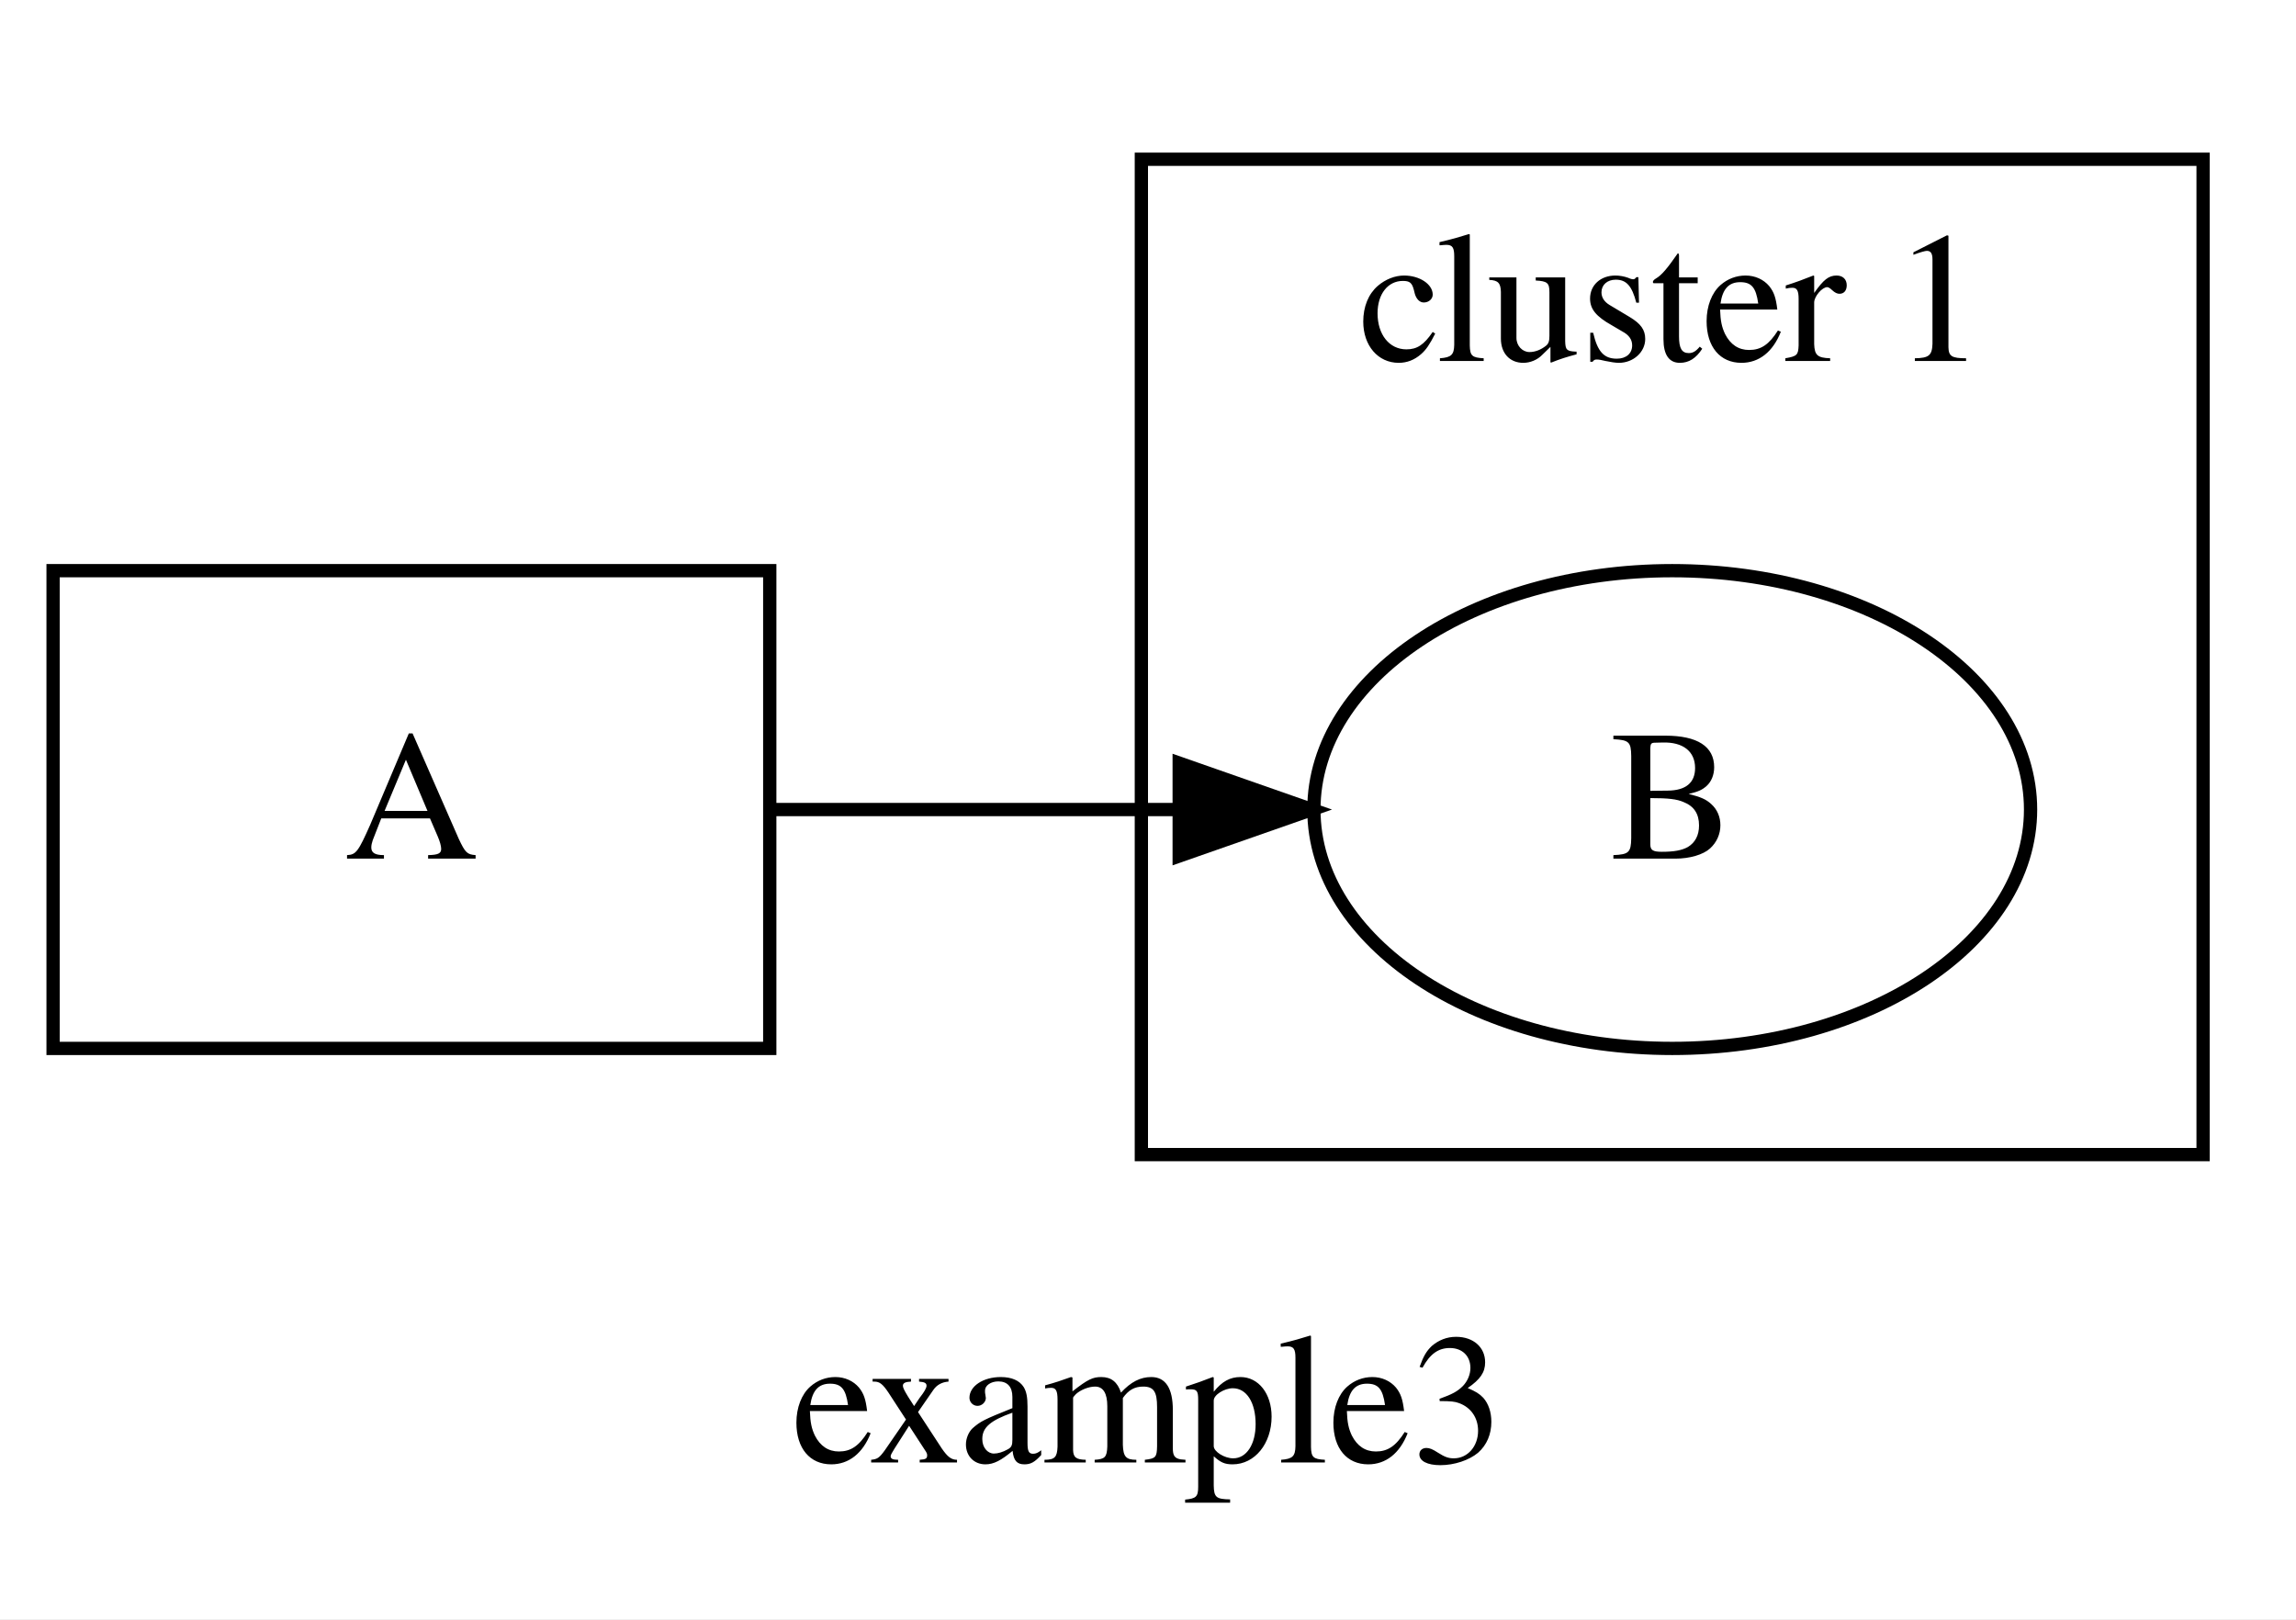
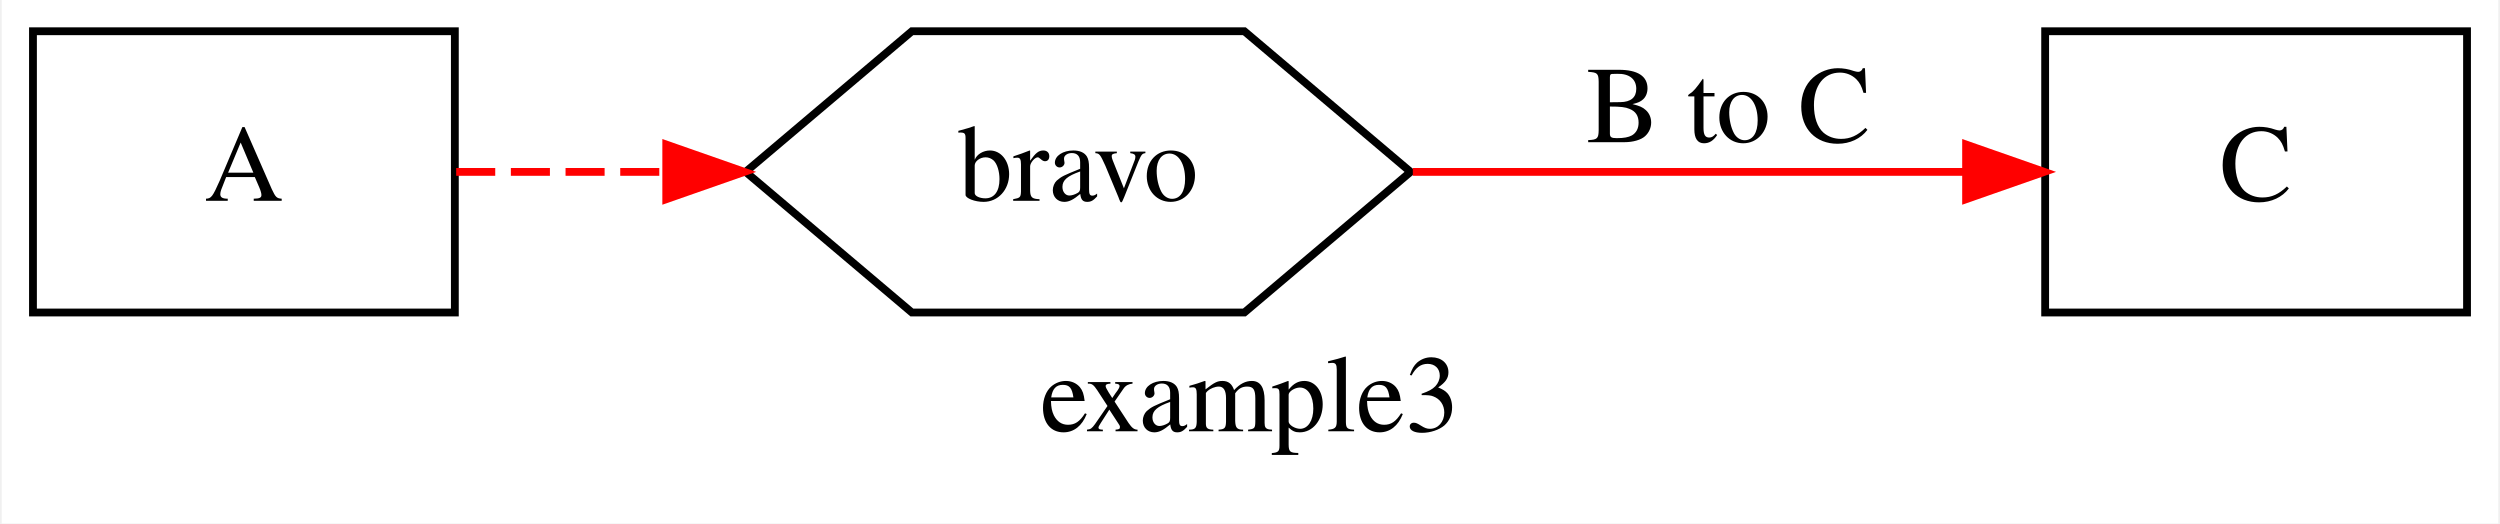
- <svg xmlns="http://www.w3.org/2000/svg" width="173pt" height="122pt" viewBox="0.00 0.00 173.00 122.00">
-   <g id="graph0" class="graph" transform="scale(1 1) rotate(0) translate(4 118)">
-     <polygon fill="white" stroke="transparent" points="-4,4 -4,-118 169,-118 169,4 -4,4" />
-     <text text-anchor="middle" x="82.5" y="-7.8" font-family="Times,serif" font-size="14.00">example3</text>
-     <g id="clust2" class="cluster">
-       <polygon fill="none" stroke="black" points="82,-31 82,-106 162,-106 162,-31 82,-31" />
-       <text text-anchor="middle" x="122" y="-90.8" font-family="Times,serif" font-size="14.00">cluster 1</text>
+ <svg xmlns="http://www.w3.org/2000/svg" width="320pt" height="67pt" viewBox="0.00 0.00 319.56 67.00">
+   <g id="graph0" class="graph" transform="scale(1 1) rotate(0) translate(4 63)">
+     <polygon fill="white" stroke="transparent" points="-4,4 -4,-63 315.56,-63 315.56,4 -4,4" />
+     <text text-anchor="middle" x="155.78" y="-7.8" font-family="Times,serif" font-size="14.00">example3</text>
+     <g id="node1" class="node">
+       <polygon fill="none" stroke="black" points="176.33,-41 155.06,-59 112.5,-59 91.22,-41 112.5,-23 155.06,-23 176.33,-41" />
+       <text text-anchor="middle" x="133.78" y="-37.3" font-family="Times,serif" font-size="14.00">bravo</text>
    </g>
-     <g id="node1" class="node">
-       <polygon fill="none" stroke="black" points="54,-75 0,-75 0,-39 54,-39 54,-75" />
-       <text text-anchor="middle" x="27" y="-53.3" font-family="Times,serif" font-size="14.00">A</text>
+     <g id="node3" class="node">
+       <polygon fill="none" stroke="black" points="311.56,-59 257.56,-59 257.56,-23 311.56,-23 311.56,-59" />
+       <text text-anchor="middle" x="284.56" y="-37.3" font-family="Times,serif" font-size="14.00">C</text>
+     </g>
+     <g id="edge2" class="edge">
+       <path fill="none" stroke="red" d="M176.62,-41C198.82,-41 225.85,-41 247.17,-41" />
+       <polygon fill="red" stroke="red" points="247.44,-44.5 257.44,-41 247.44,-37.5 247.44,-44.5" />
+       <text text-anchor="middle" x="217.06" y="-44.8" font-family="Times,serif" font-size="14.00">B to C</text>
    </g>
    <g id="node2" class="node">
-       <ellipse fill="none" stroke="black" cx="122" cy="-57" rx="27" ry="18" />
-       <text text-anchor="middle" x="122" y="-53.3" font-family="Times,serif" font-size="14.00">B</text>
+       <polygon fill="none" stroke="black" points="54,-59 0,-59 0,-23 54,-23 54,-59" />
+       <text text-anchor="middle" x="27" y="-37.3" font-family="Times,serif" font-size="14.00">A</text>
    </g>
    <g id="edge1" class="edge">
-       <path fill="none" stroke="black" d="M54.4,-57C63.81,-57 74.57,-57 84.66,-57" />
-       <polygon fill="black" stroke="black" points="84.85,-60.5 94.85,-57 84.85,-53.5 84.85,-60.5" />
+       <path fill="none" stroke="red" stroke-dasharray="5,2" d="M54.17,-41C62.36,-41 71.7,-41 81.02,-41" />
+       <polygon fill="red" stroke="red" points="81.06,-44.5 91.06,-41 81.06,-37.5 81.06,-44.5" />
    </g>
  </g>
</svg>
